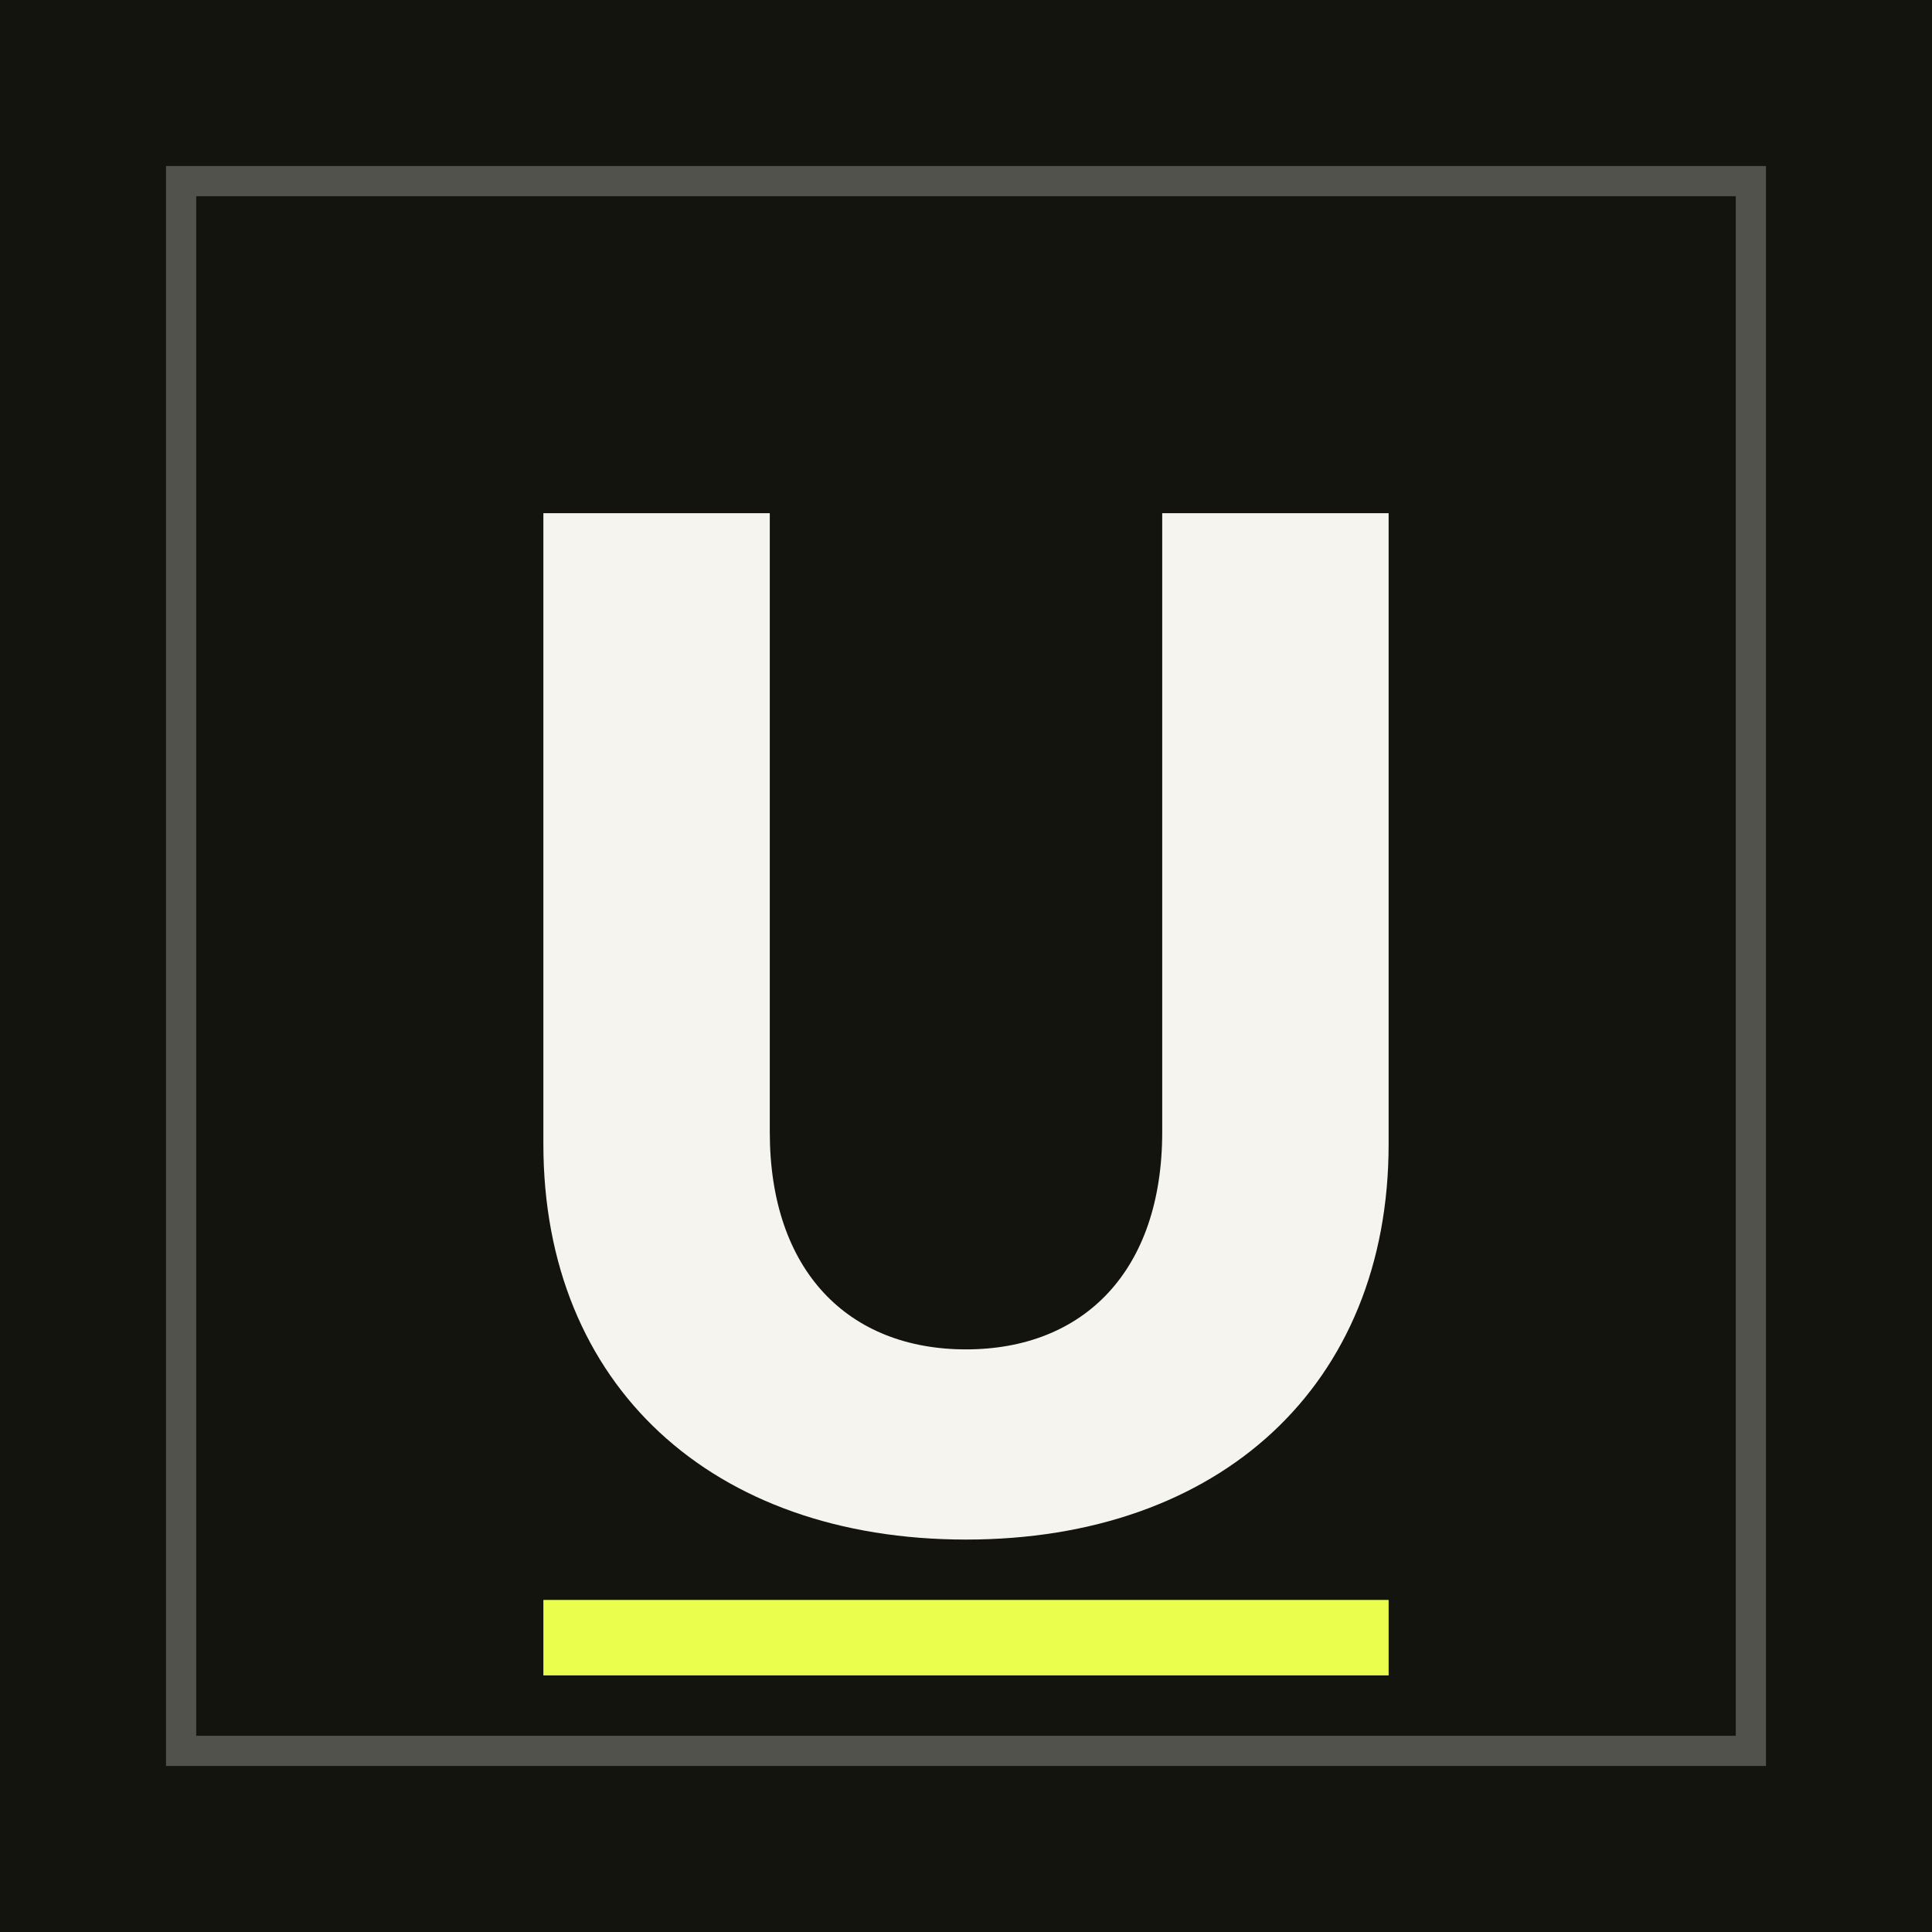
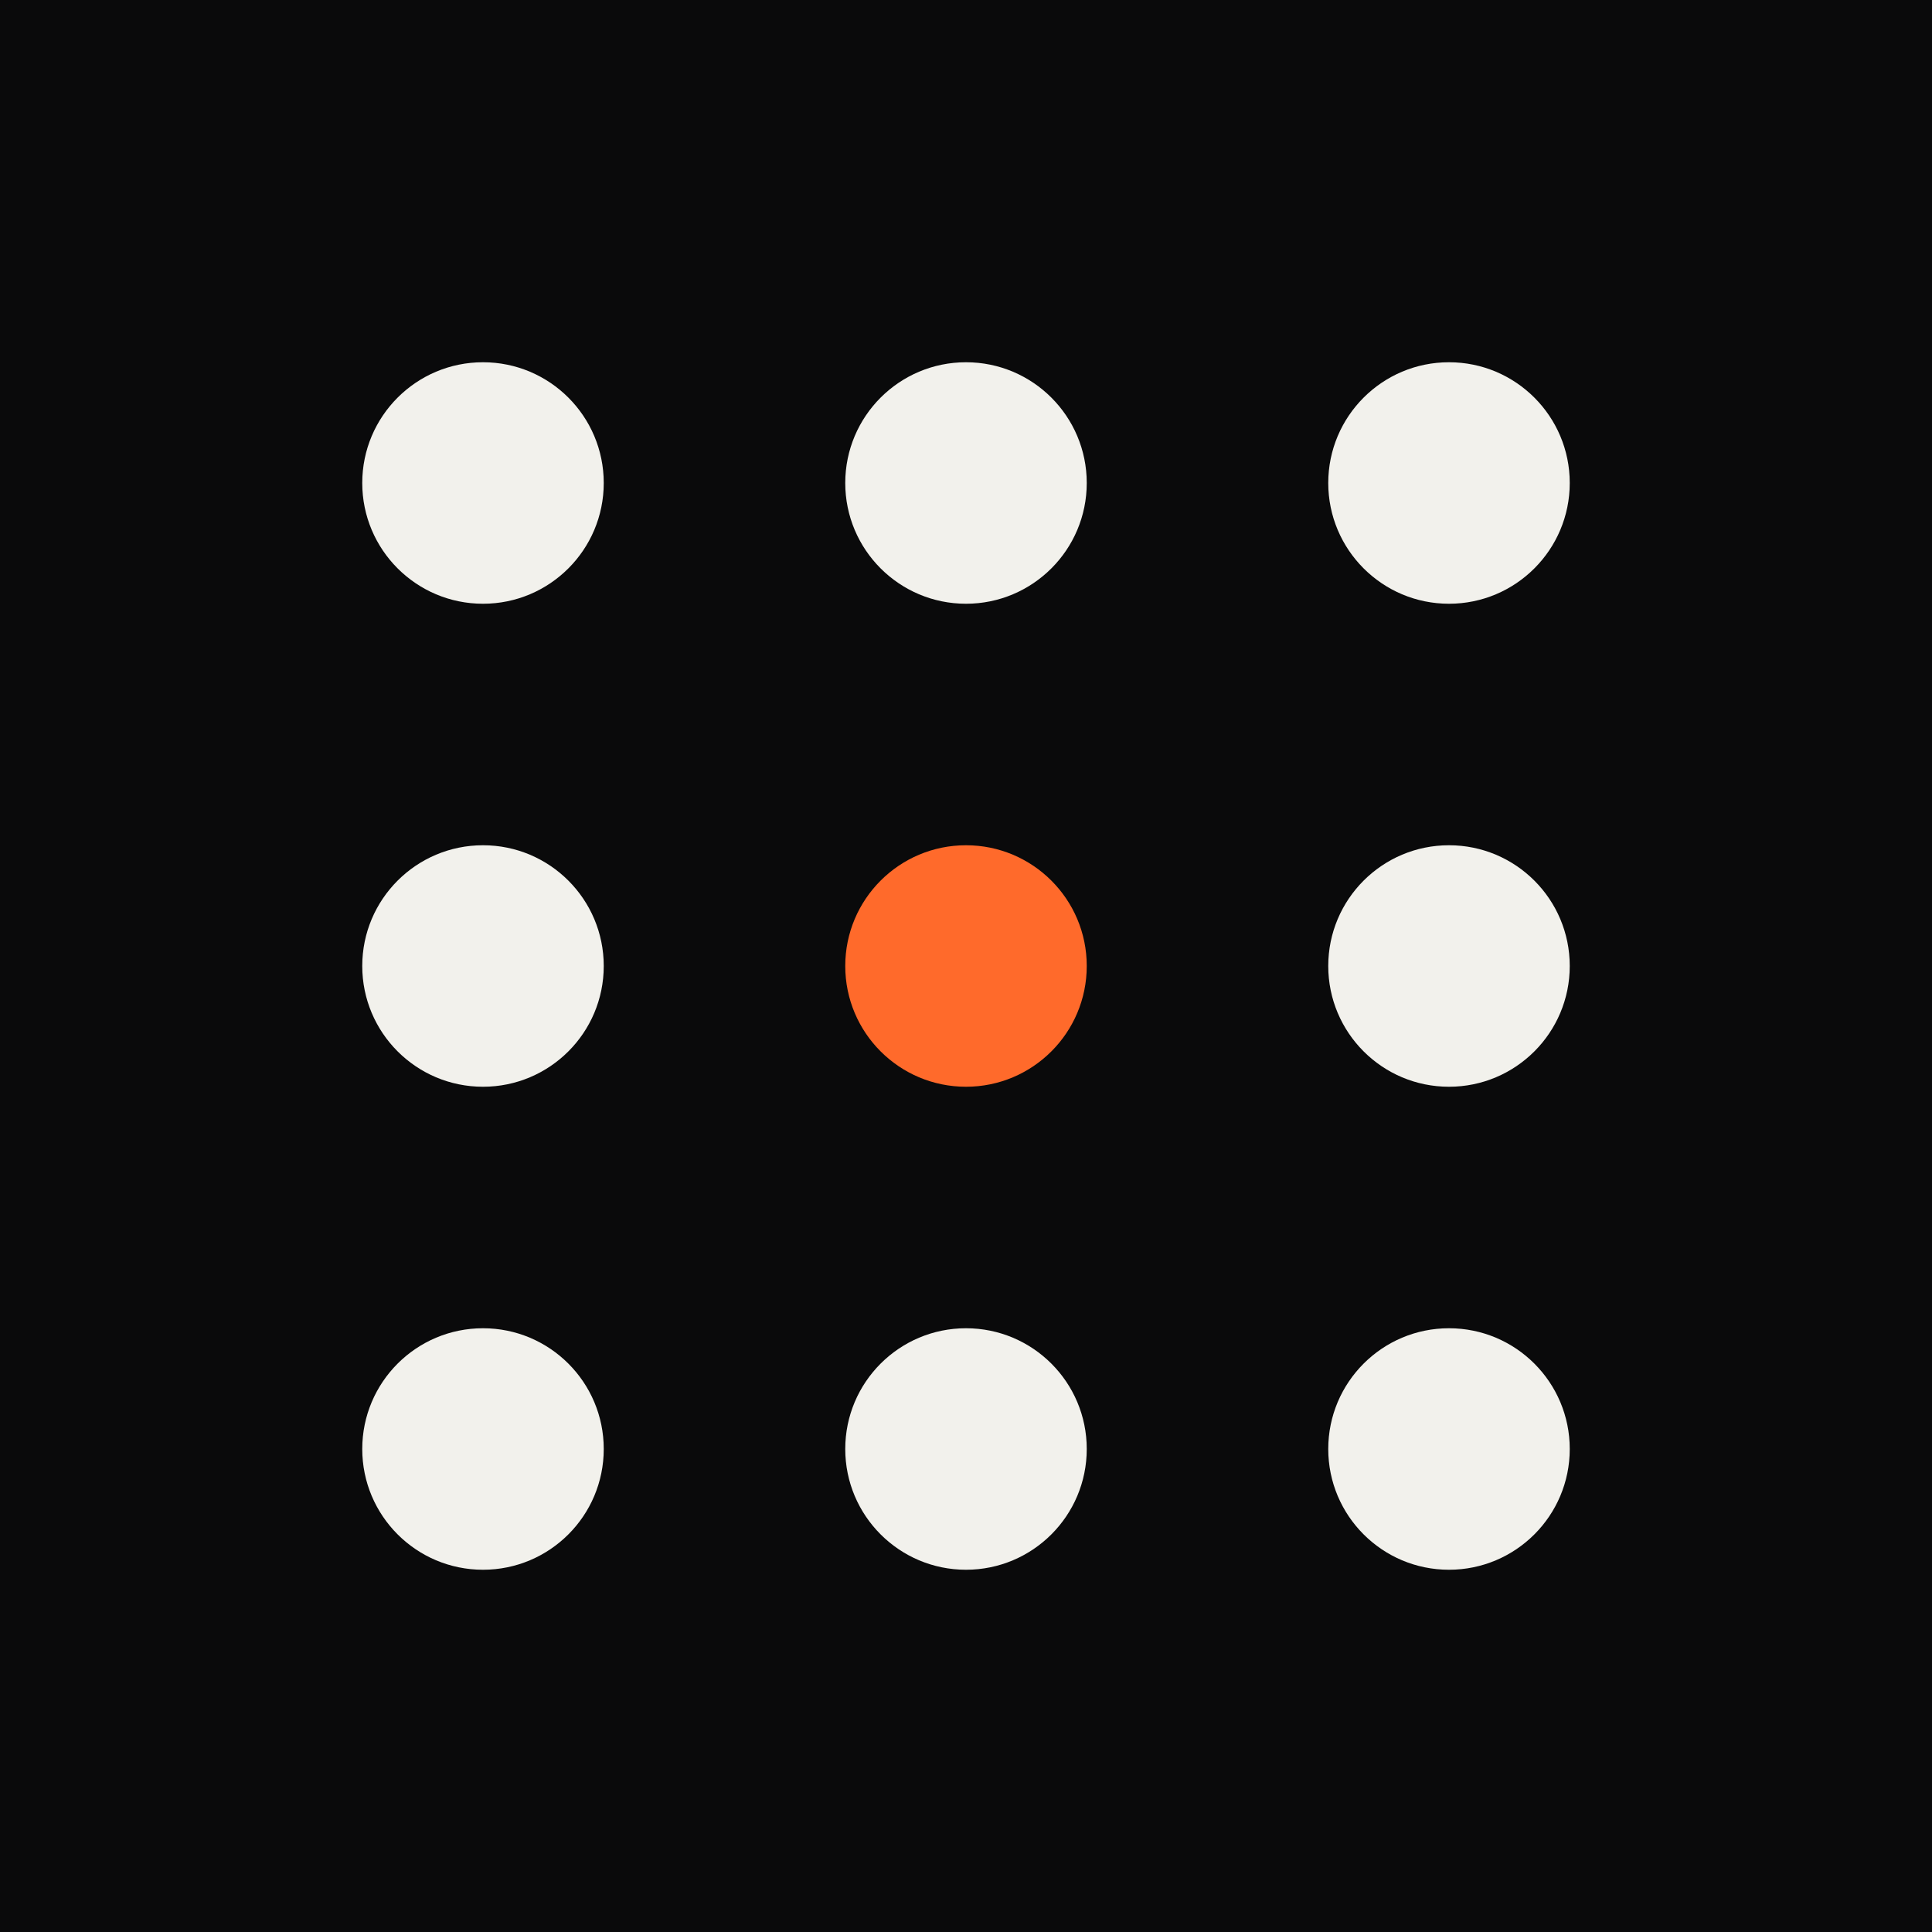
- <svg xmlns="http://www.w3.org/2000/svg" viewBox="0 0 64 64">
-   <rect width="64" height="64" fill="#14140f" />
-   <rect x="6" y="6" width="52" height="52" fill="none" stroke="#f5f4ee" stroke-opacity="0.28" stroke-width="1" />
-   <path d="M18 17h7.5v20.5c0 4.6 2.6 7.2 6.5 7.2s6.5-2.6 6.5-7.2V17H46v20.9C46 45.9 40.4 51 32 51s-14-5.1-14-13.1V17Z" fill="#f5f4ee" />
-   <rect x="18" y="53" width="28" height="2.5" fill="#eaff4d" />
+ <svg xmlns="http://www.w3.org/2000/svg" viewBox="0 0 32 32">
+   <rect width="32" height="32" fill="#0A0A0B" />
+   <g fill="#F2F1EC">
+     <circle cx="8" cy="8" r="2" />
+     <circle cx="16" cy="8" r="2" />
+     <circle cx="24" cy="8" r="2" />
+     <circle cx="8" cy="16" r="2" />
+     <circle cx="24" cy="16" r="2" />
+     <circle cx="8" cy="24" r="2" />
+     <circle cx="16" cy="24" r="2" />
+     <circle cx="24" cy="24" r="2" />
+   </g>
+   <circle cx="16" cy="16" r="2" fill="#FF6A2B" />
</svg>
